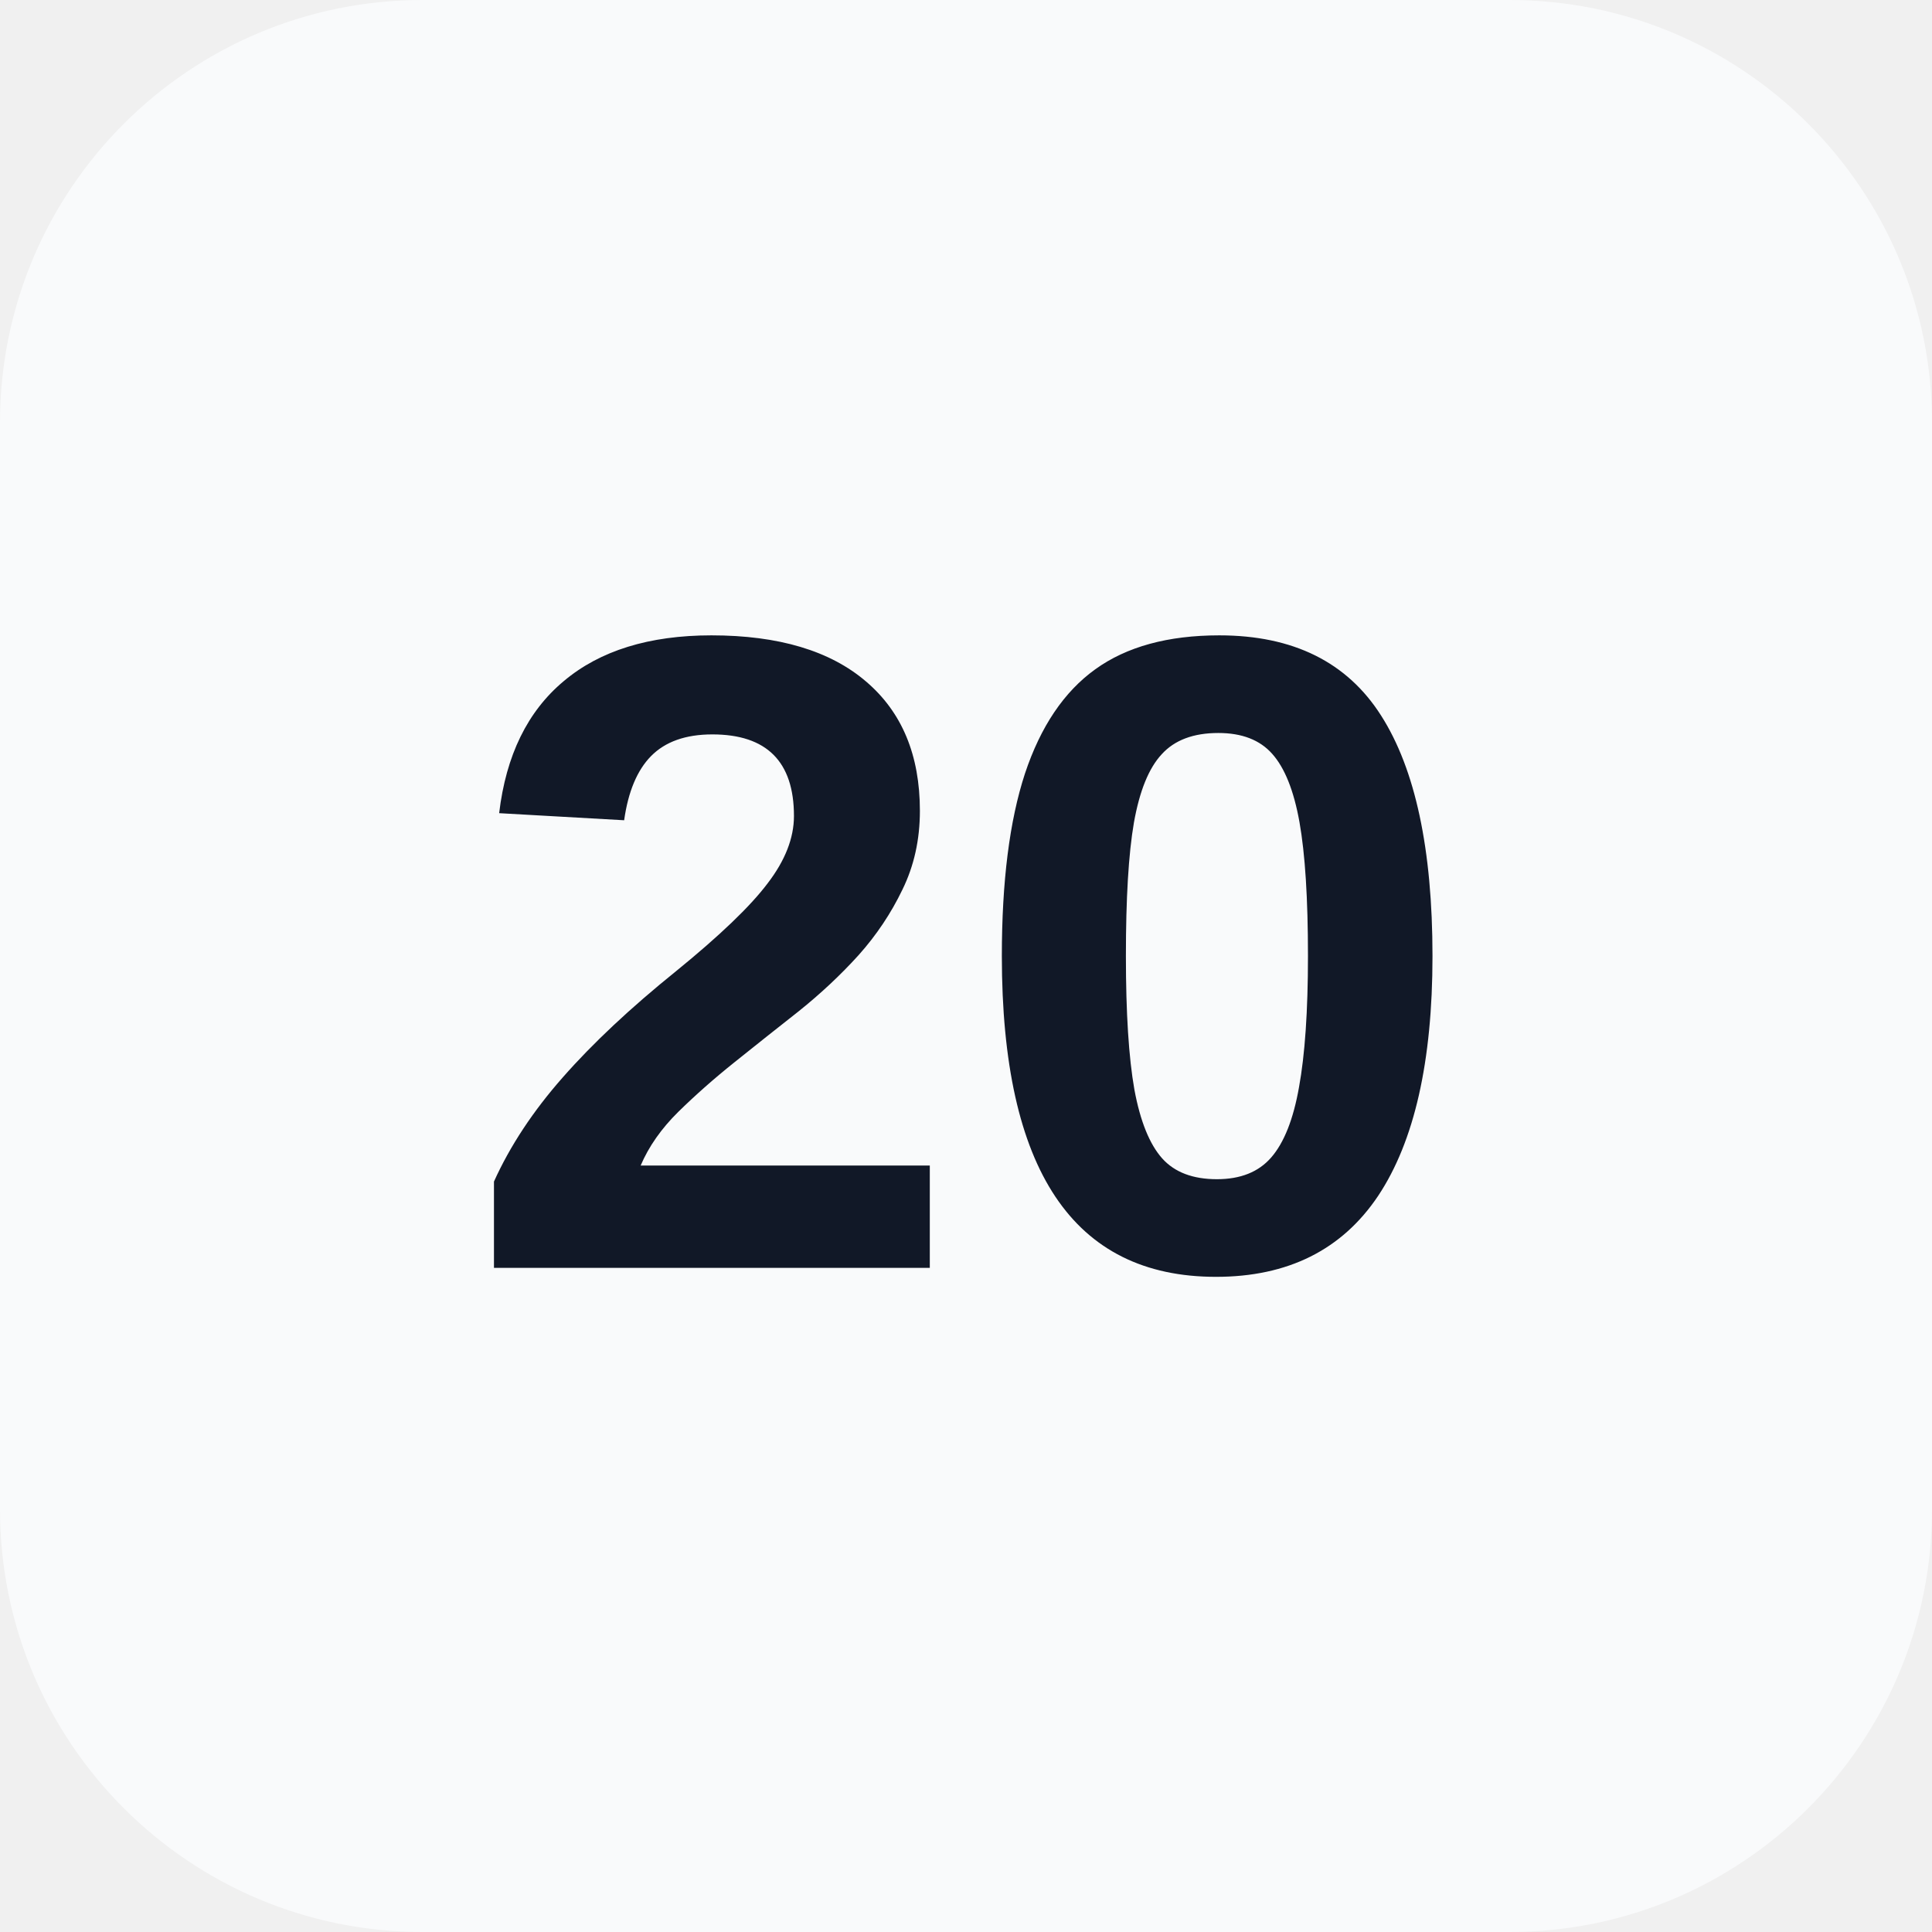
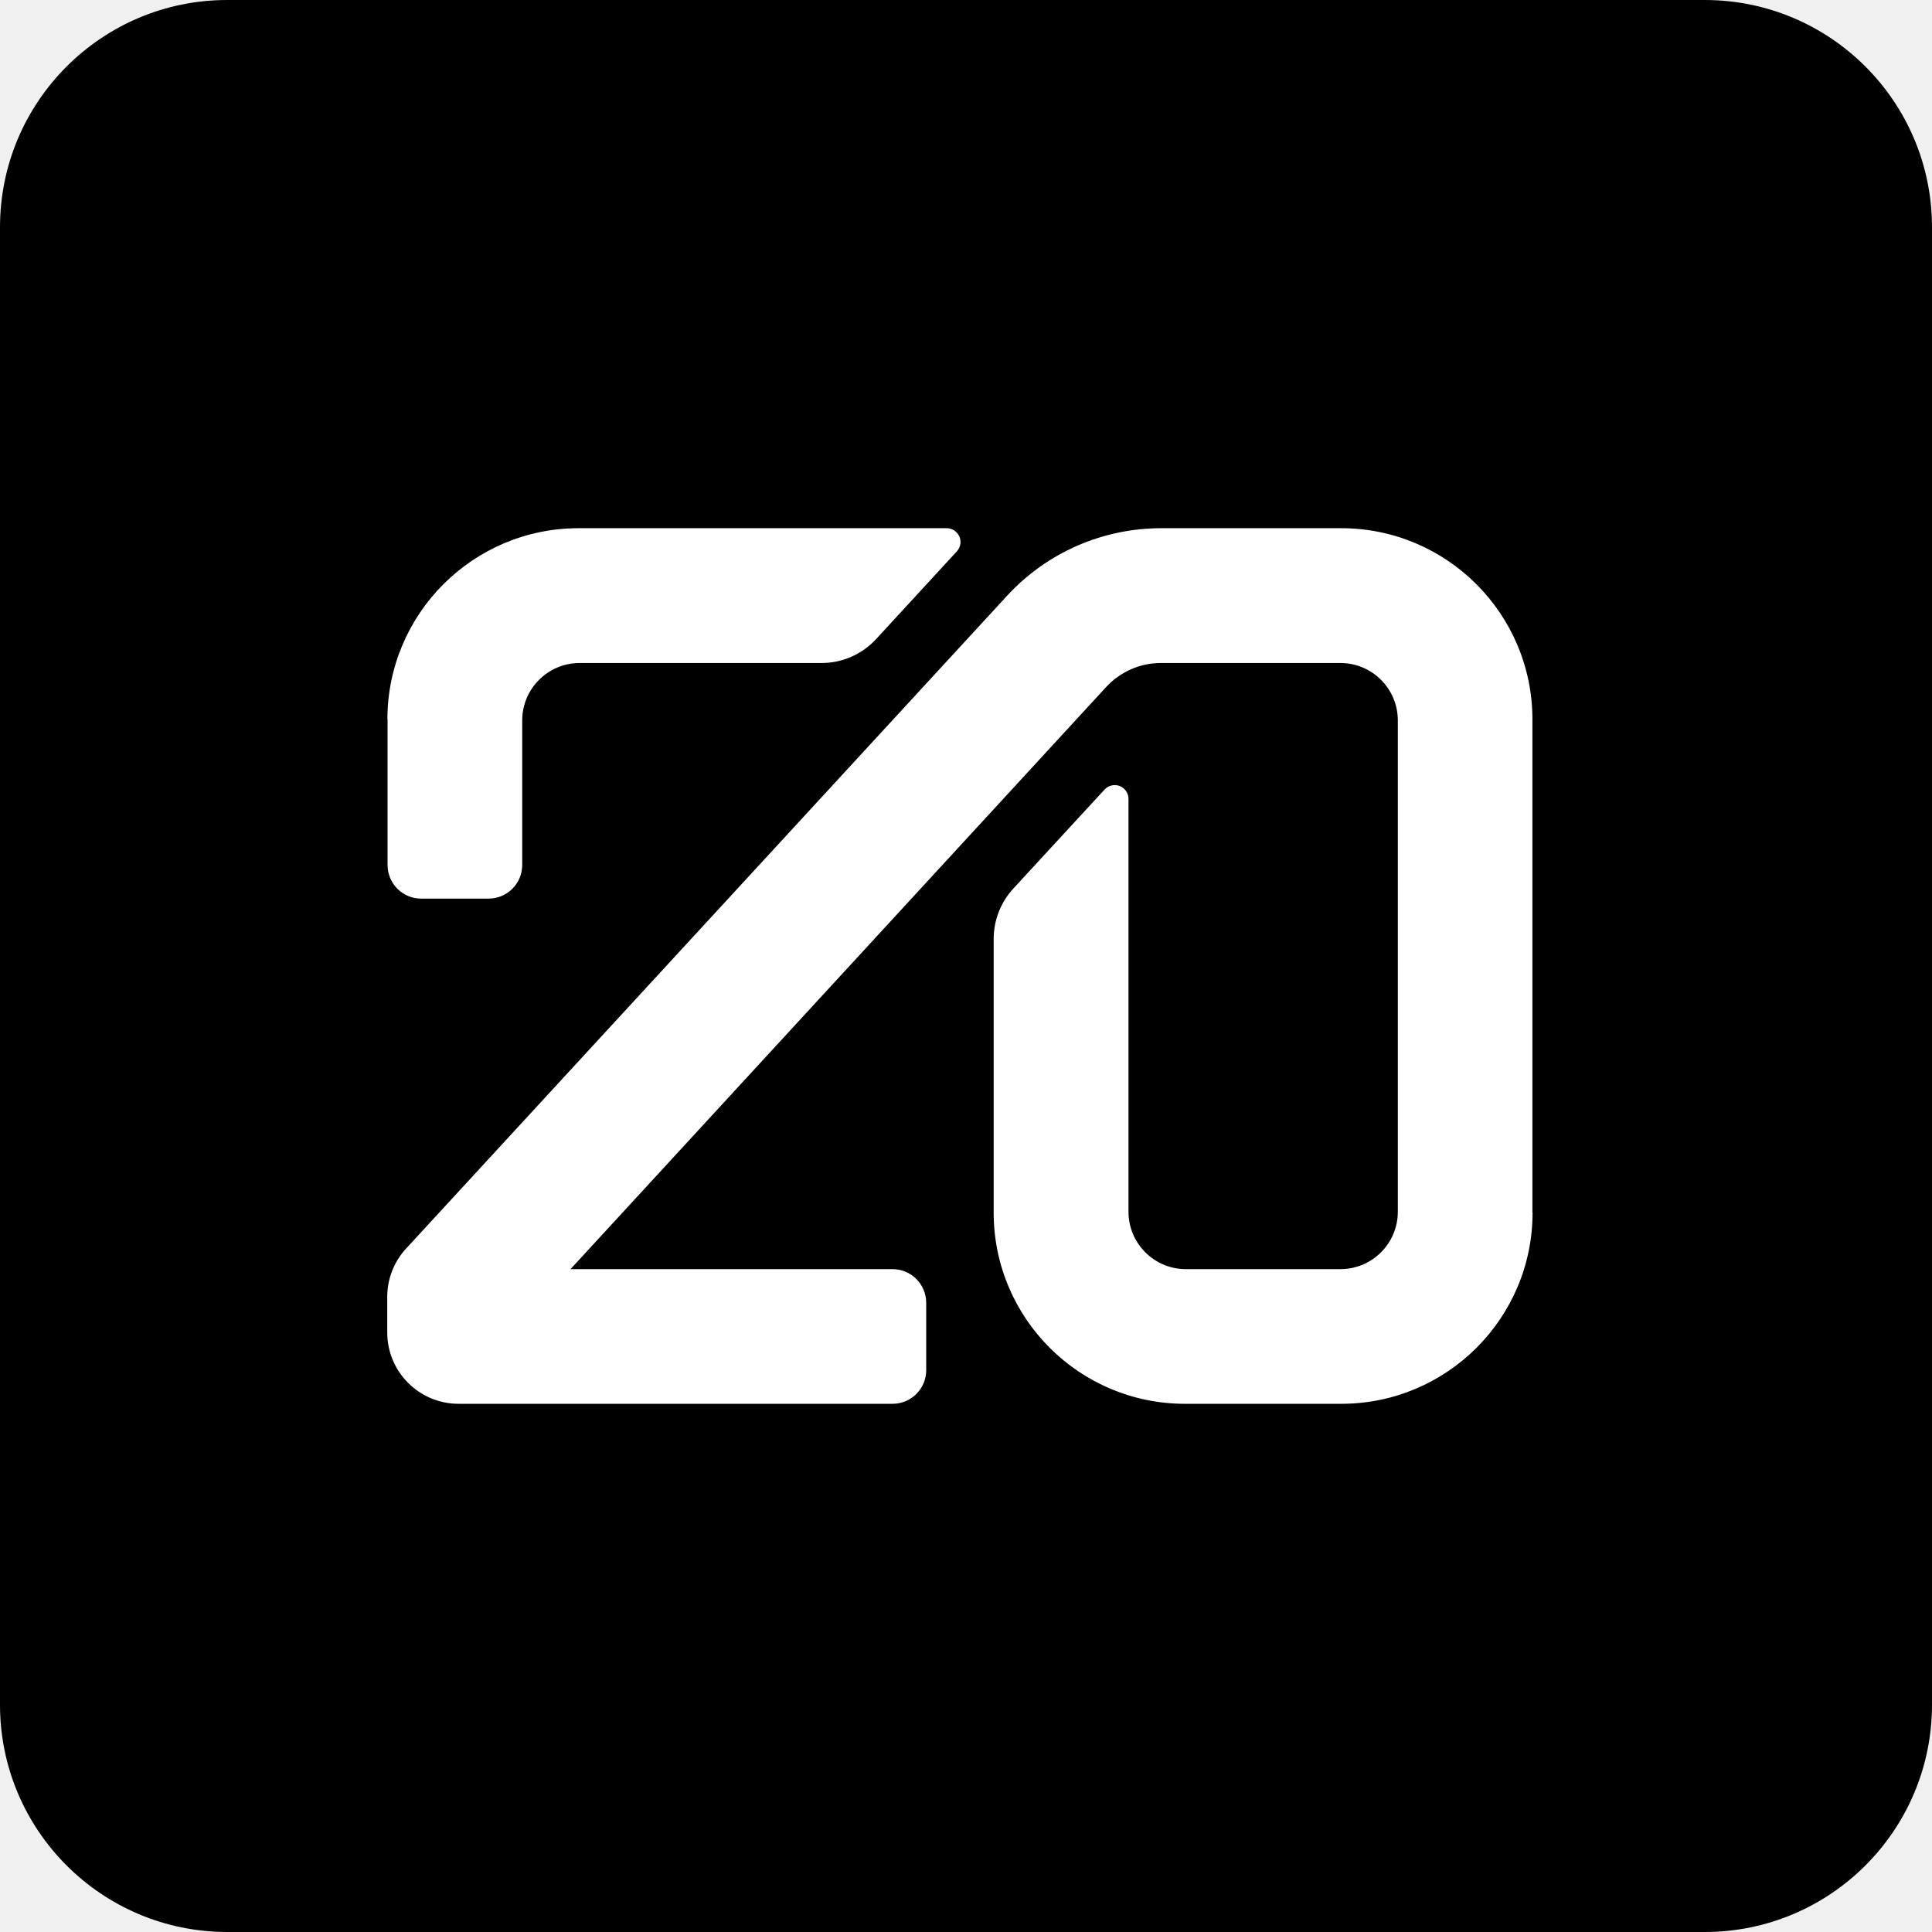
- <svg xmlns="http://www.w3.org/2000/svg" viewBox="0 0 64 64" role="img" aria-label="Twenty CRM">
-   <rect width="64" height="64" rx="14" fill="#f9fafb" />
-   <text x="32" y="42" fill="#111827" font-family="Arial, sans-serif" font-size="30" font-weight="700" text-anchor="middle">20</text>
+ <svg xmlns="http://www.w3.org/2000/svg" width="96" height="96" viewBox="0 0 96 96" fill="none">
+   <rect width="96" height="96" rx="11.293" fill="#000000" />
+   <path d="M19.25 35.746C19.25 30.5 23.508 26.246 28.75 26.246H47.039C47.309 26.246 47.555 26.406 47.668 26.652C47.781 26.902 47.73 27.191 47.547 27.395L43.539 31.75C42.84 32.508 41.859 32.945 40.828 32.945H28.801C27.227 32.945 25.949 34.223 25.949 35.797V42.98C25.949 43.906 25.199 44.652 24.273 44.652H20.93C20.004 44.652 19.258 43.906 19.258 42.98V35.746Z" fill="white" />
+   <path d="M76.152 60.254C76.152 65.5 71.895 69.754 66.648 69.754H58.879C53.633 69.754 49.375 65.5 49.375 60.254V46.652C49.375 45.727 49.723 44.836 50.352 44.152L54.883 39.234C55.074 39.027 55.371 38.957 55.637 39.055C55.898 39.164 56.074 39.41 56.074 39.691V60.211C56.074 61.785 57.352 63.063 58.926 63.063H66.605C68.18 63.063 69.457 61.785 69.457 60.211V35.797C69.457 34.223 68.18 32.945 66.605 32.945H57.676C56.652 32.945 55.68 33.375 54.98 34.121L28.348 63.063H44.352C45.273 63.063 46.023 63.813 46.023 64.738V68.082C46.023 69.008 45.273 69.754 44.352 69.754H22.785C20.832 69.754 19.242 68.168 19.242 66.211V64.441C19.242 63.551 19.574 62.695 20.18 62.039L50.039 29.605C52.016 27.457 54.789 26.246 57.707 26.246H66.641C71.887 26.246 76.145 30.5 76.145 35.746V60.254Z" fill="white" />
</svg>
